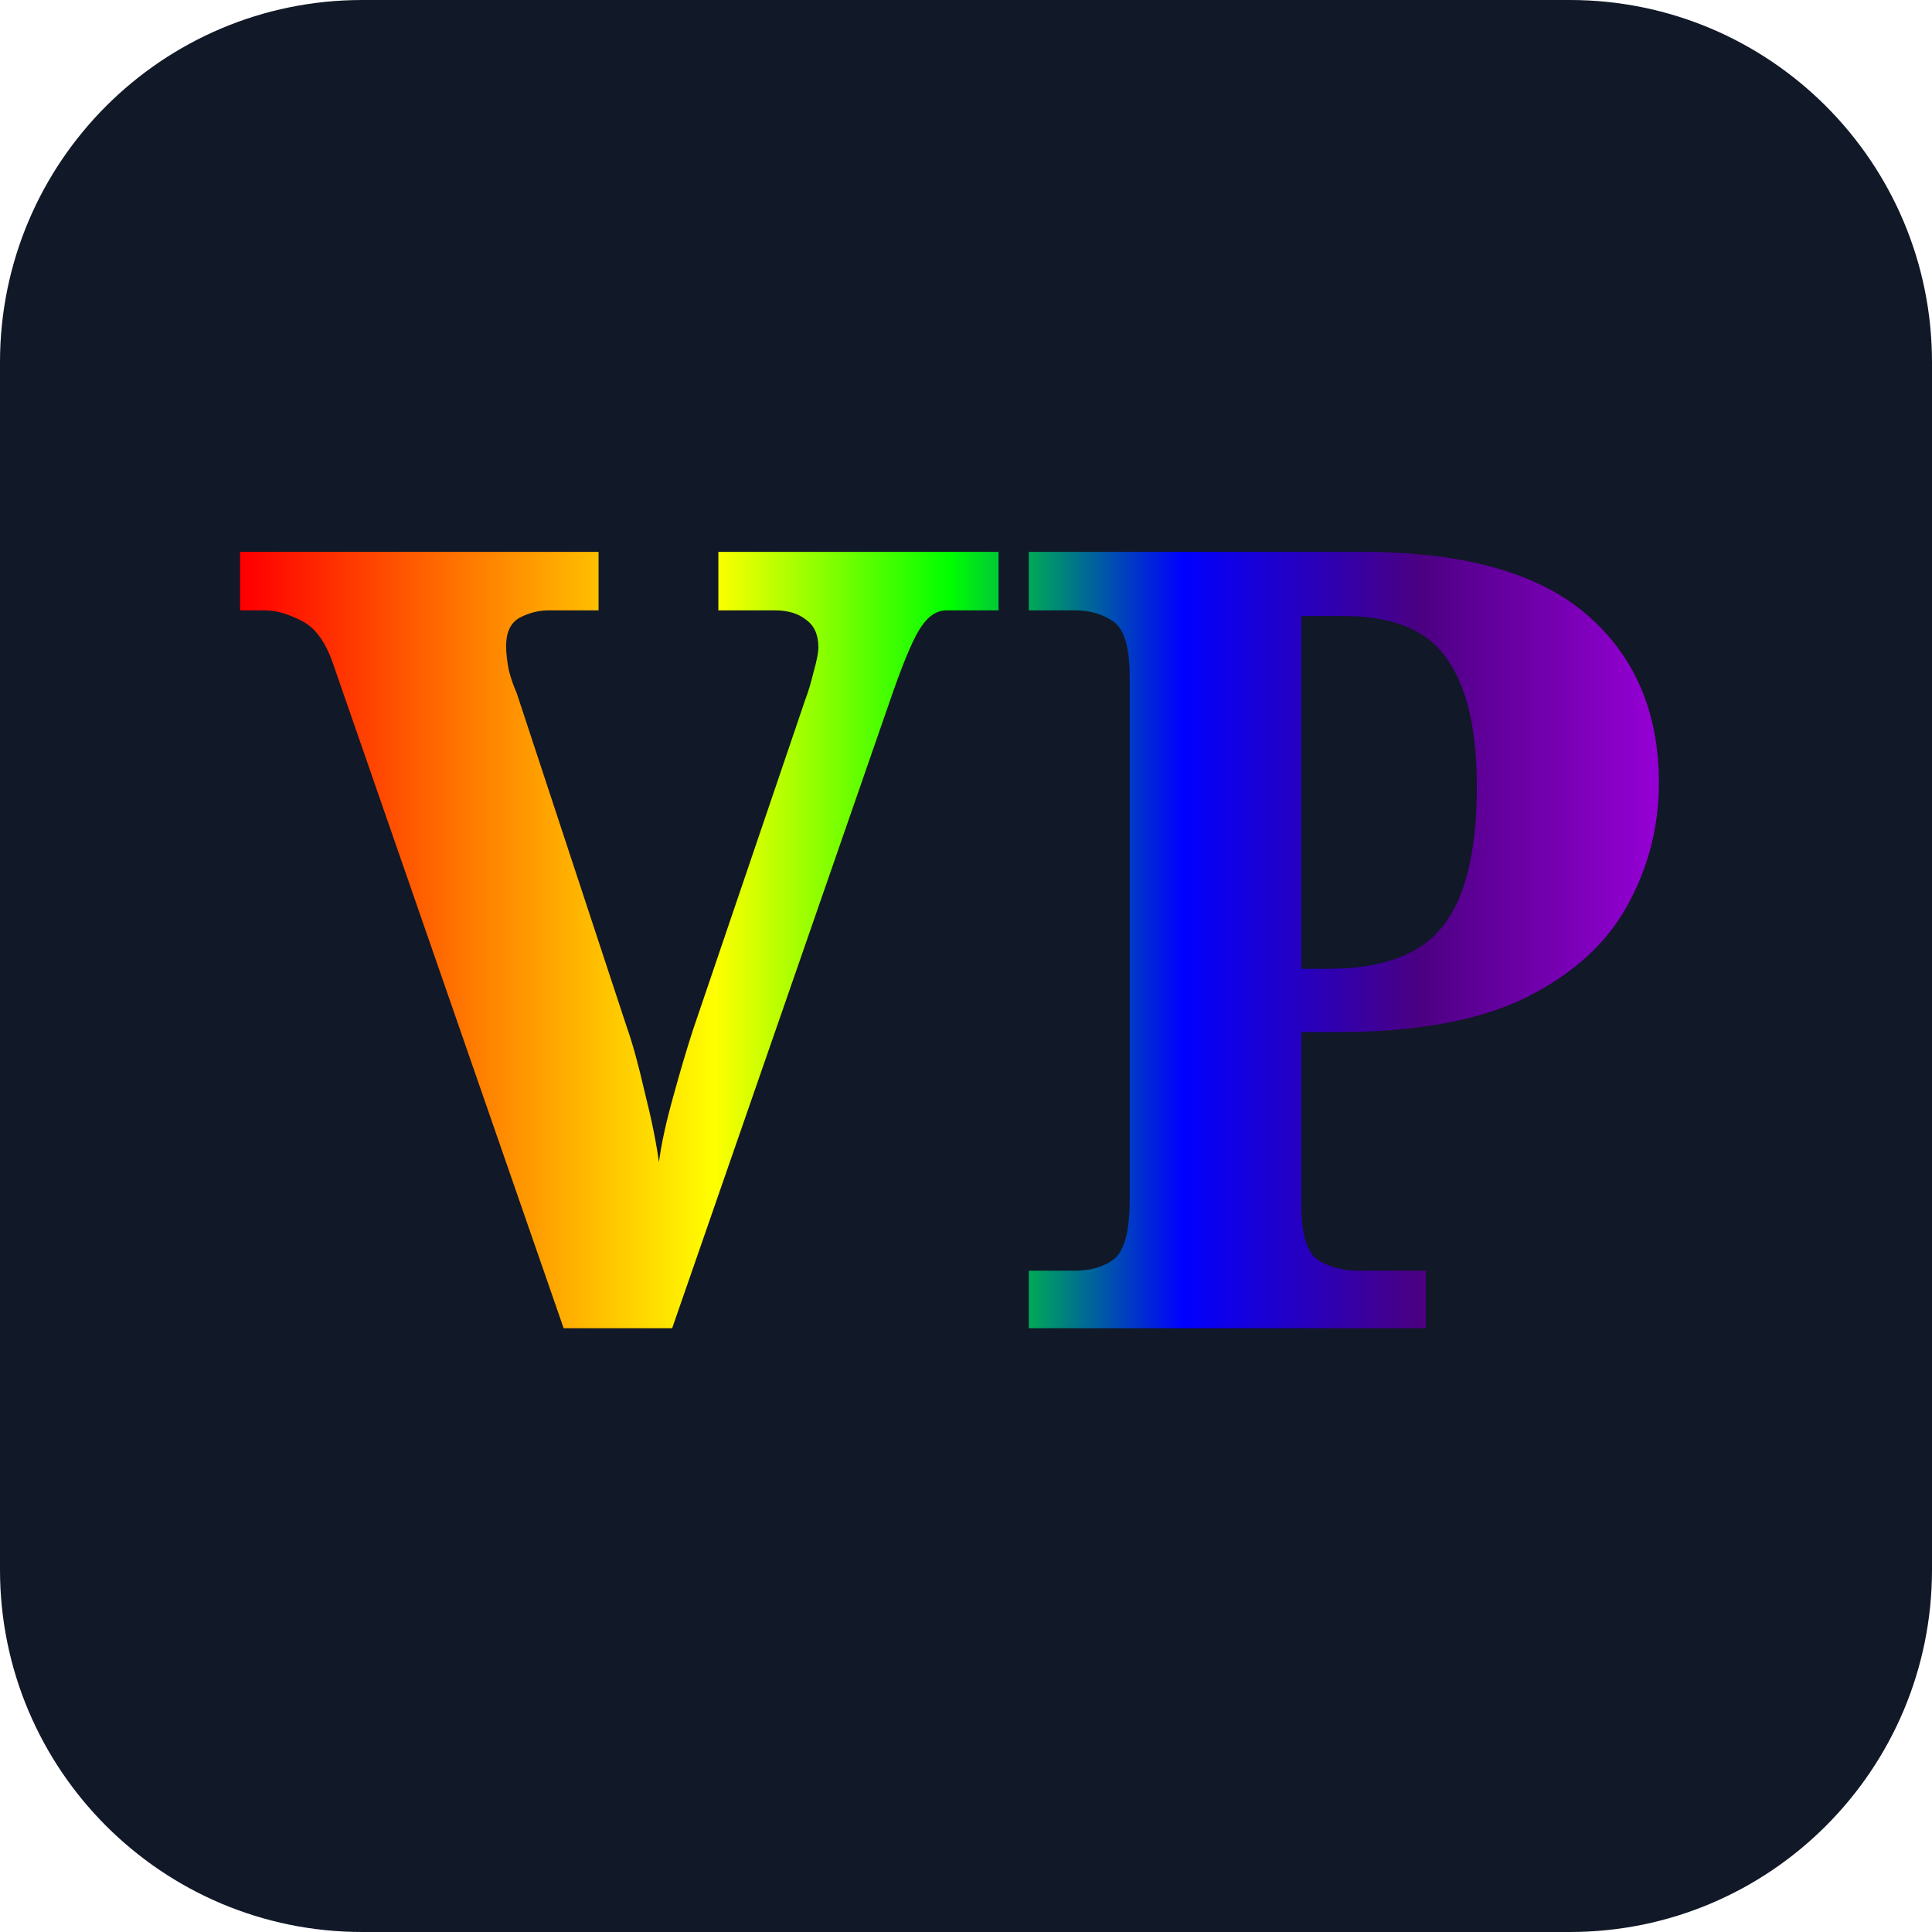
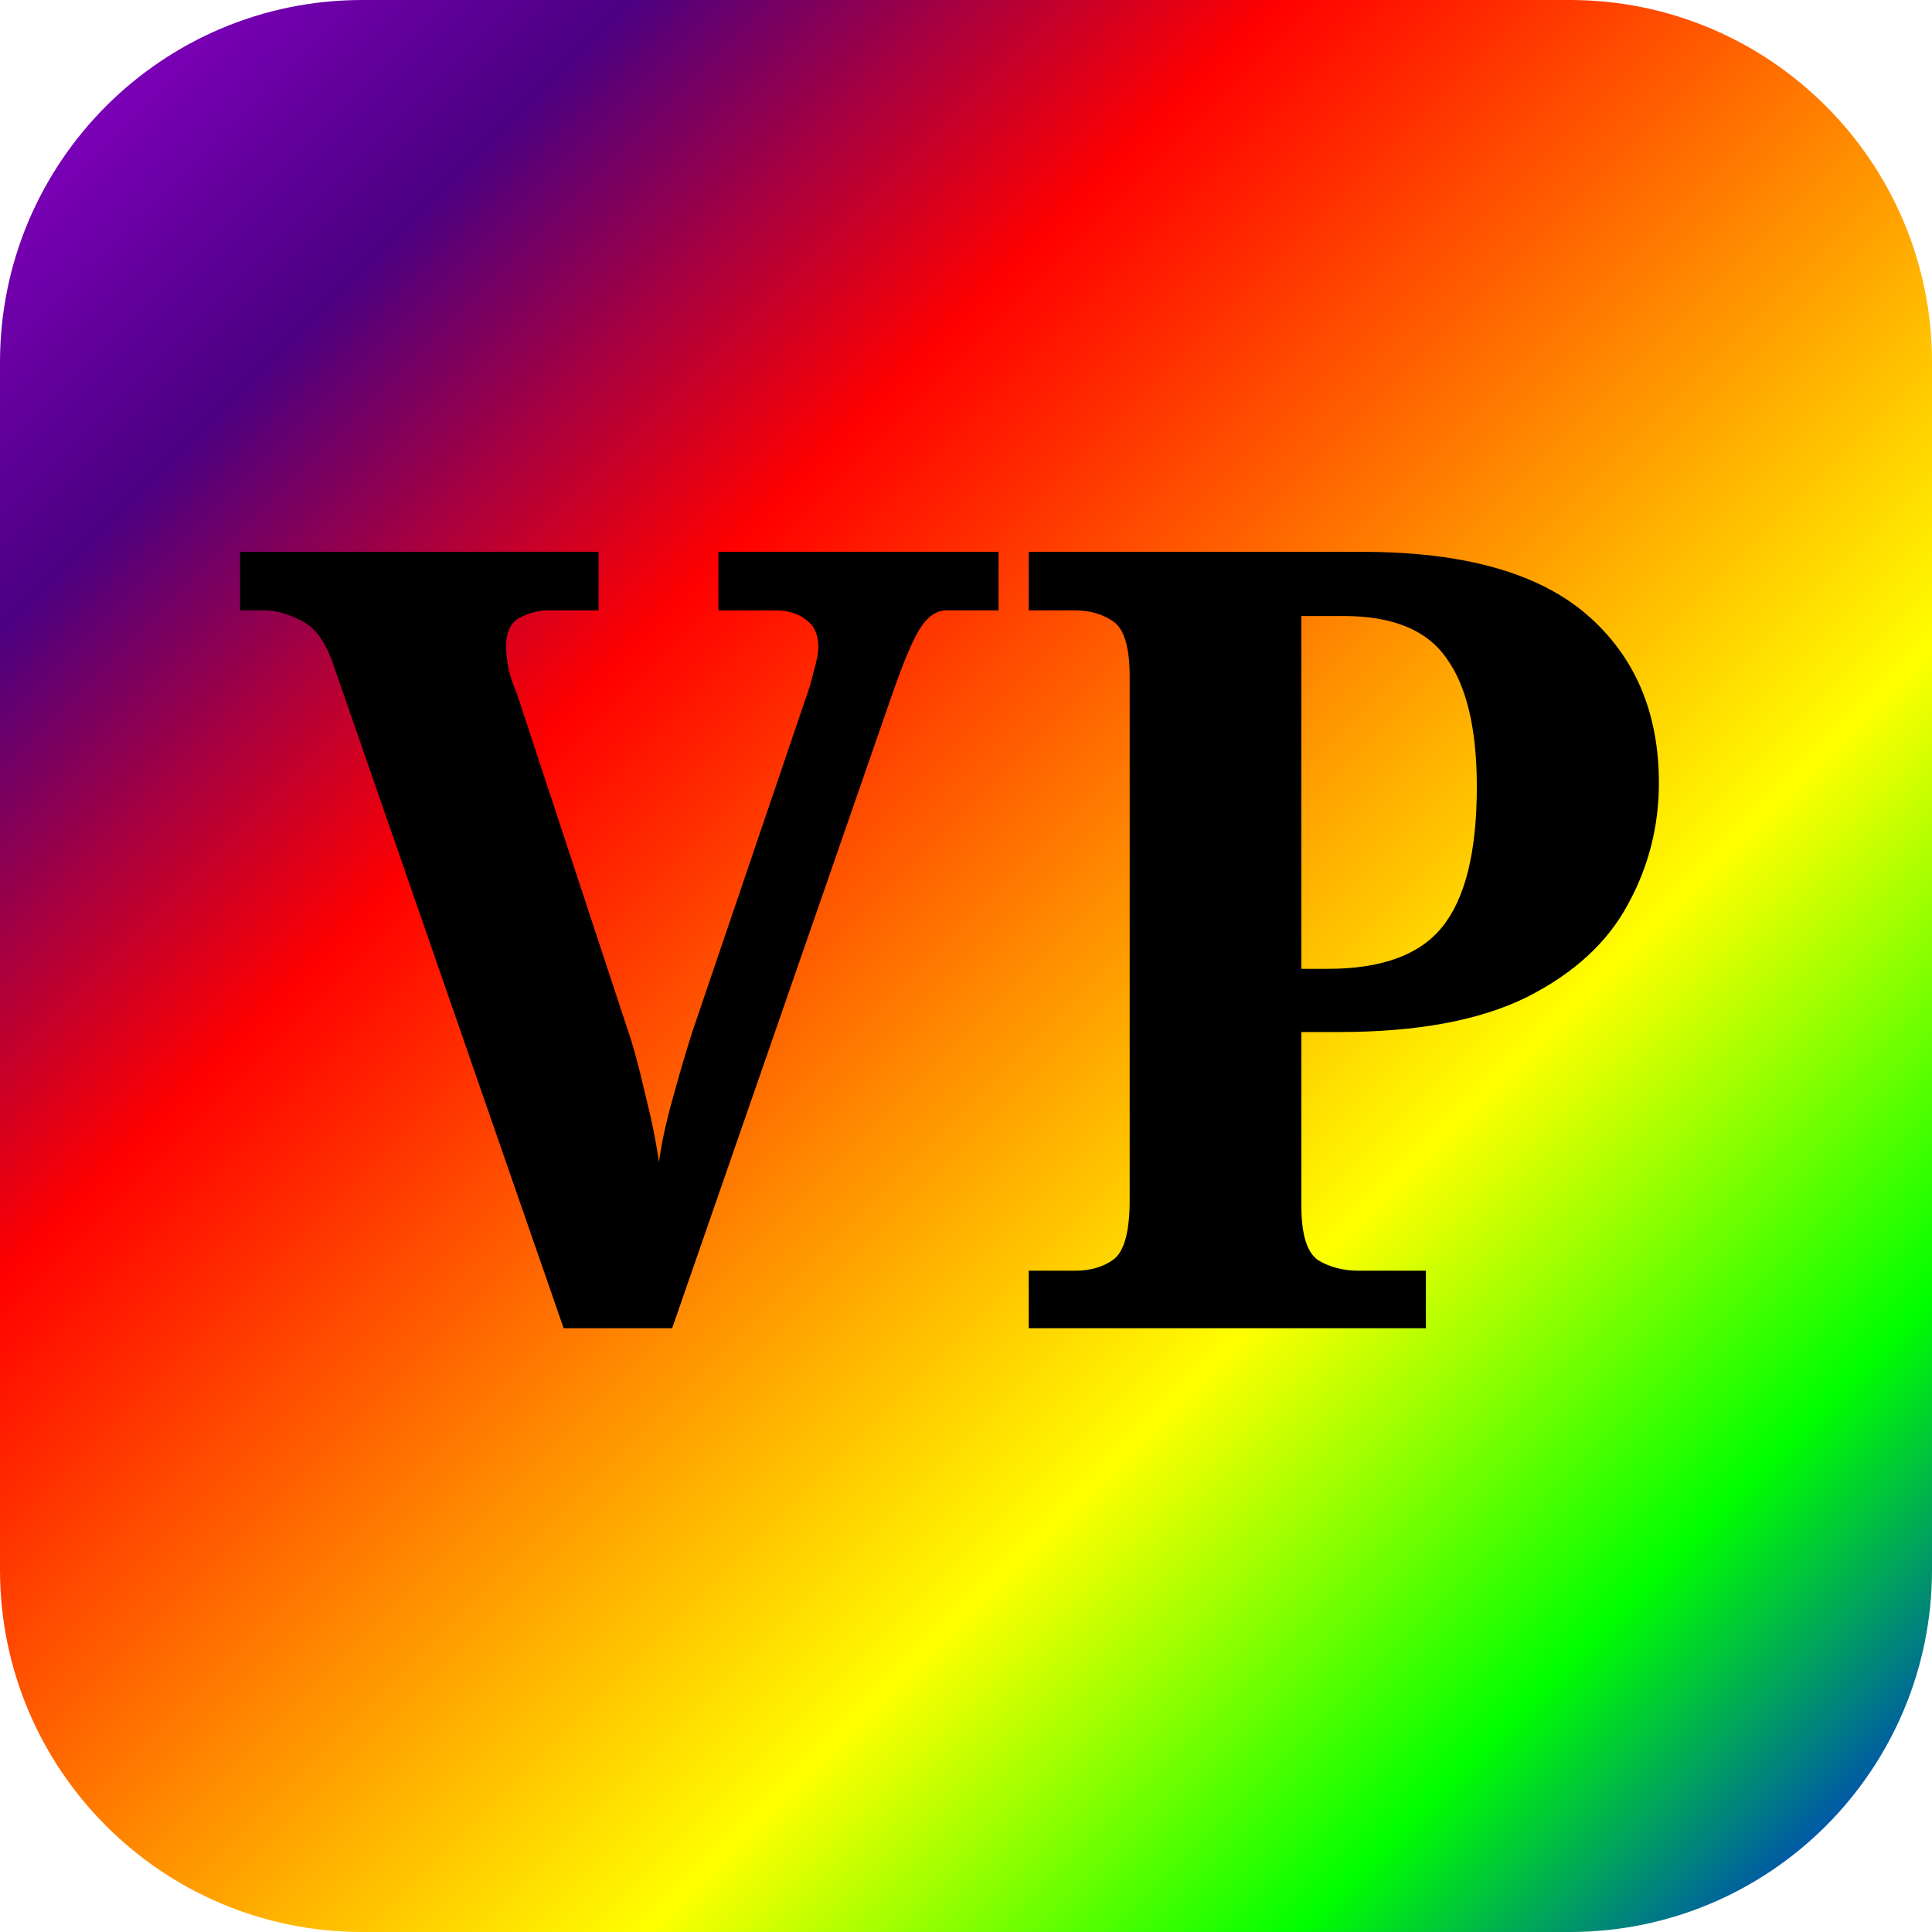
<svg xmlns="http://www.w3.org/2000/svg" viewBox="0 0 32 32">
  <defs>
-     <linearGradient id="rainbowGrad" x1="0%" y1="0%" x2="100%" y2="0%">
-       <stop offset="0%" stop-color="#ff0000" />
-       <stop offset="16.6%" stop-color="#ff7f00" />
-       <stop offset="33.3%" stop-color="#ffff00" />
-       <stop offset="50%" stop-color="#00ff00" />
-       <stop offset="66.6%" stop-color="#0000ff" />
-       <stop offset="83.3%" stop-color="#4b0082" />
-       <stop offset="100%" stop-color="#9400d3" />
+     <linearGradient id="rainbowGrad" x1="0%" y1="0%" x2="100%" y2="100%">
+       <stop offset="0%" stop-color="#9400d3" />
+       <stop offset="16.6%" stop-color="#4b0082" />
+       <stop offset="33.3%" stop-color="#ff0000" />
+       <stop offset="50%" stop-color="#ff7f00" />
+       <stop offset="66.6%" stop-color="#ffff00" />
+       <stop offset="83.3%" stop-color="#00ff00" />
+       <stop offset="100%" stop-color="#0000ff" />
    </linearGradient>
  </defs>
-   <rect width="32" height="32" rx="6" fill="#111827" />
-   <text x="16" y="22" text-anchor="middle" font-family="serif" font-weight="900" font-size="18" fill="url(#rainbowGrad)">VP</text>
+   <rect width="32" height="32" rx="6" fill="url(#rainbowGrad)" />
+   <text x="16" y="22" text-anchor="middle" font-family="serif" font-weight="900" font-size="18" fill="black">VP</text>
</svg>
